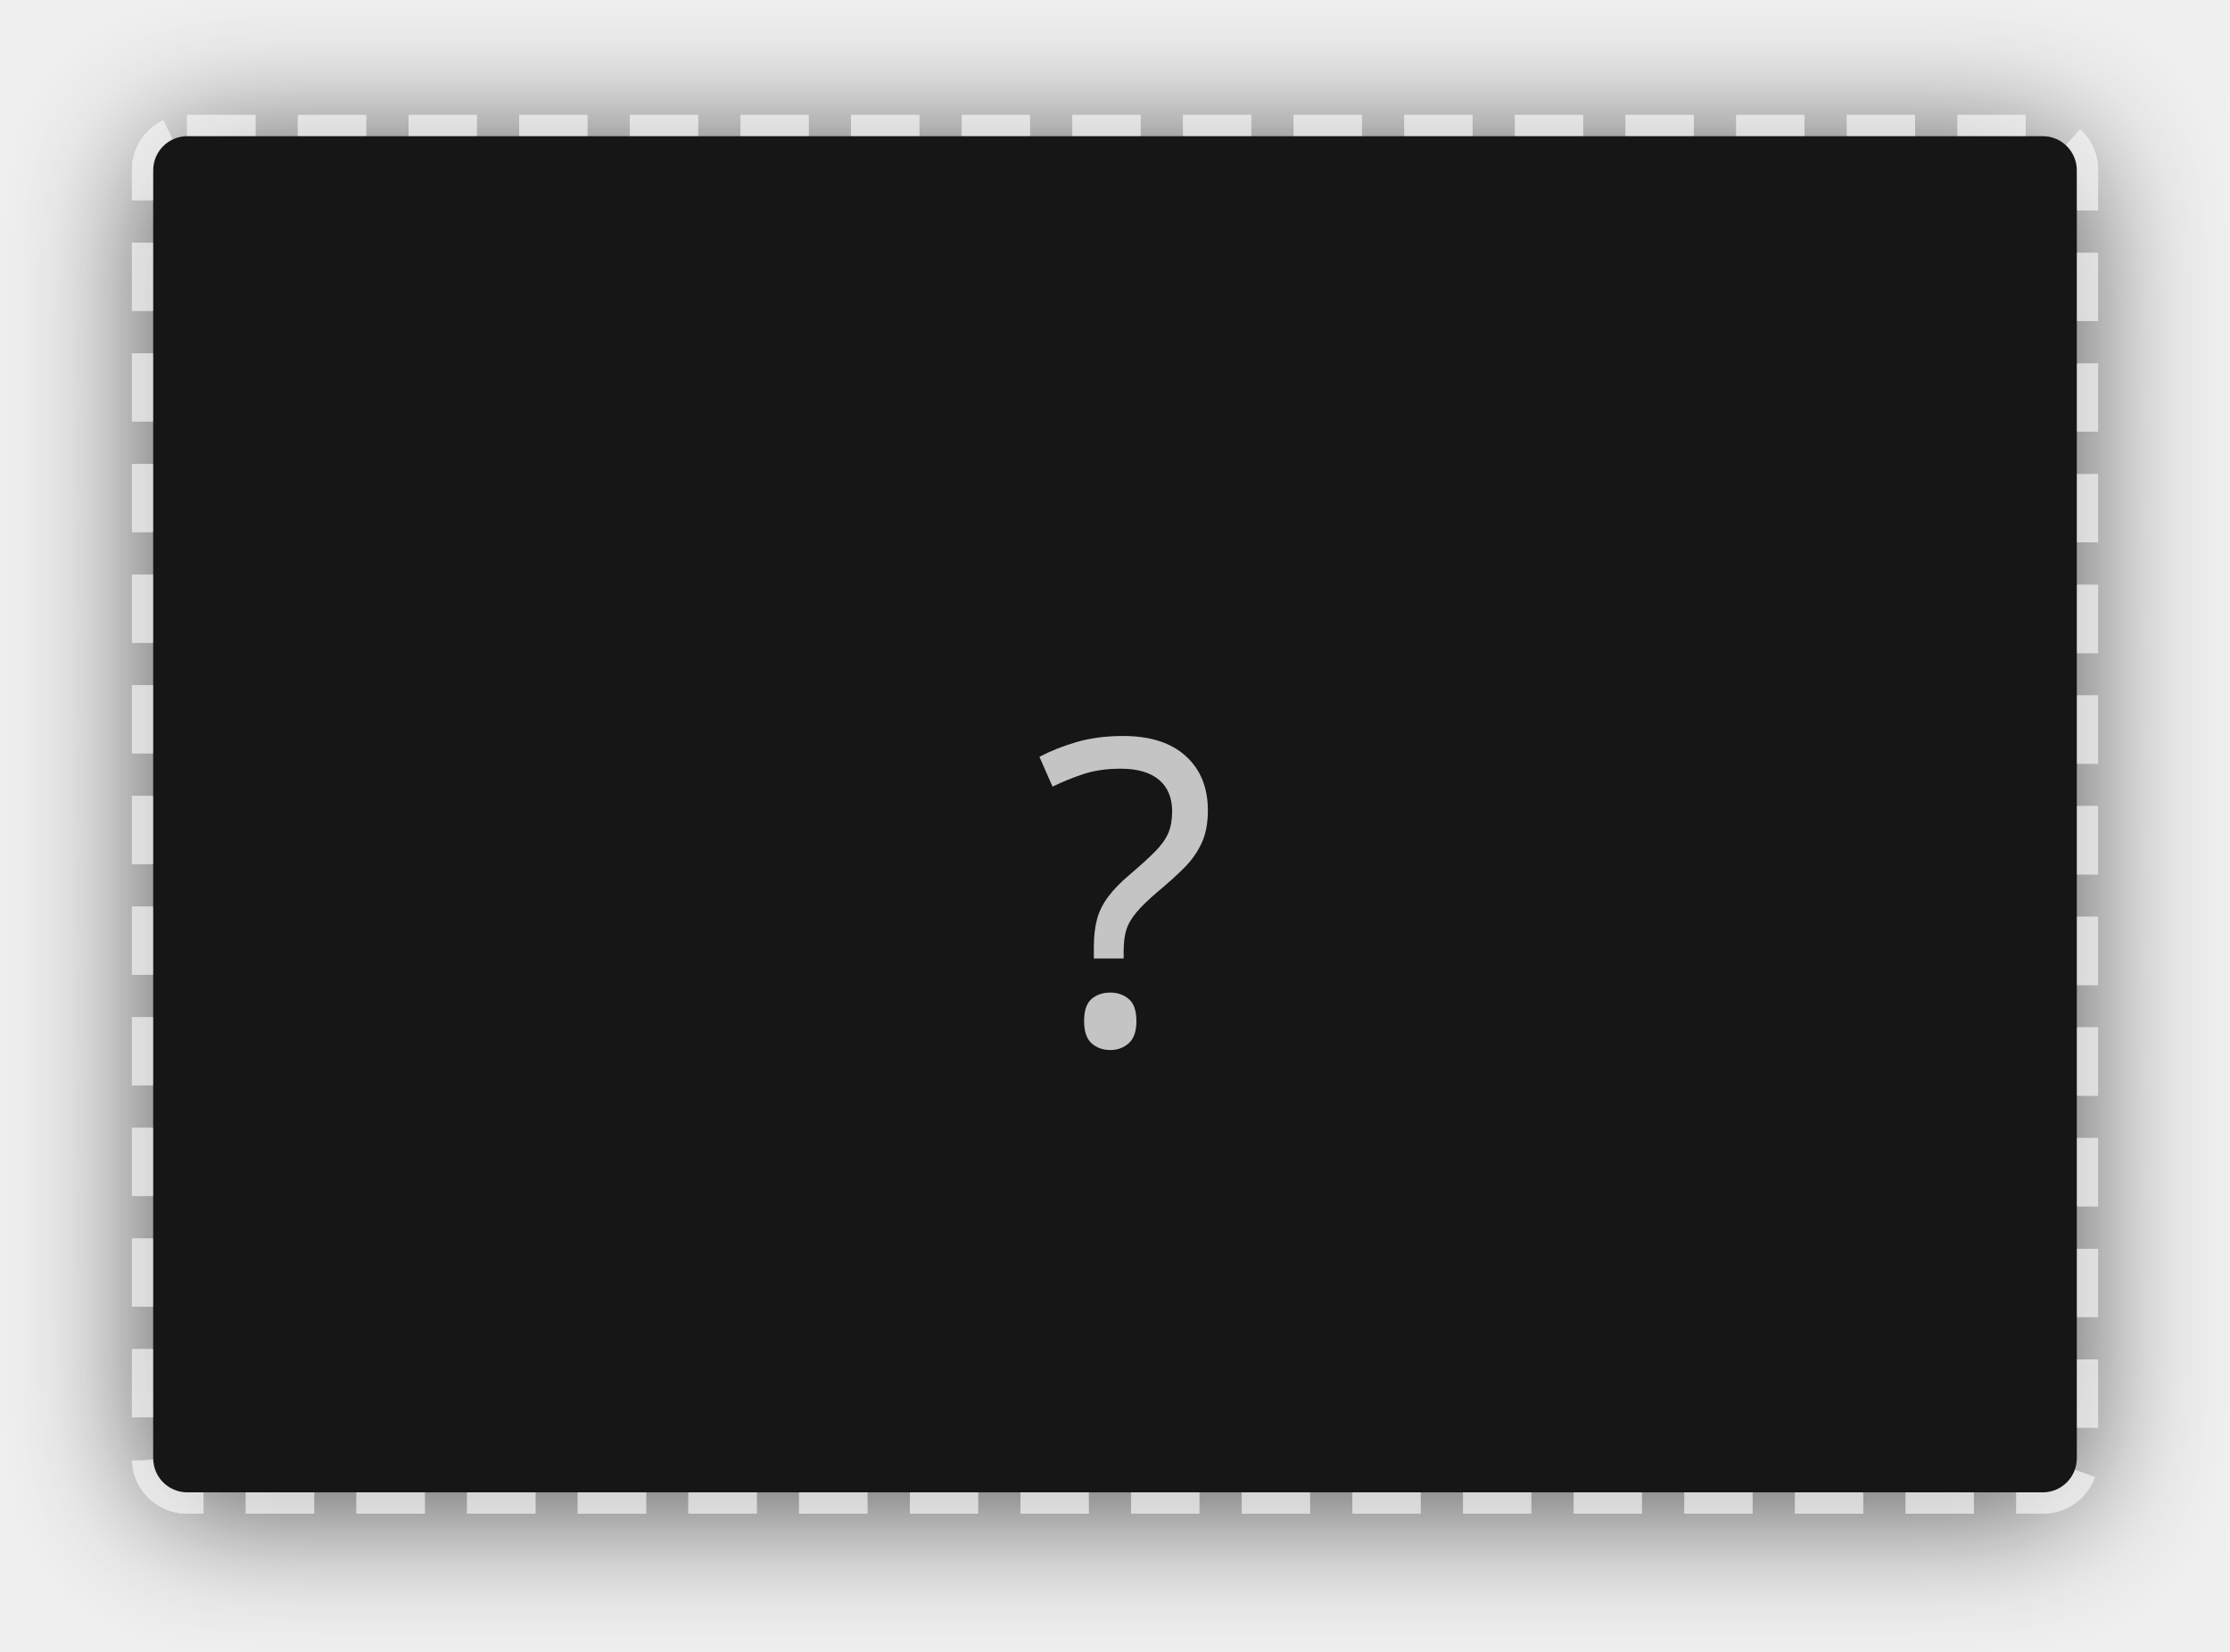
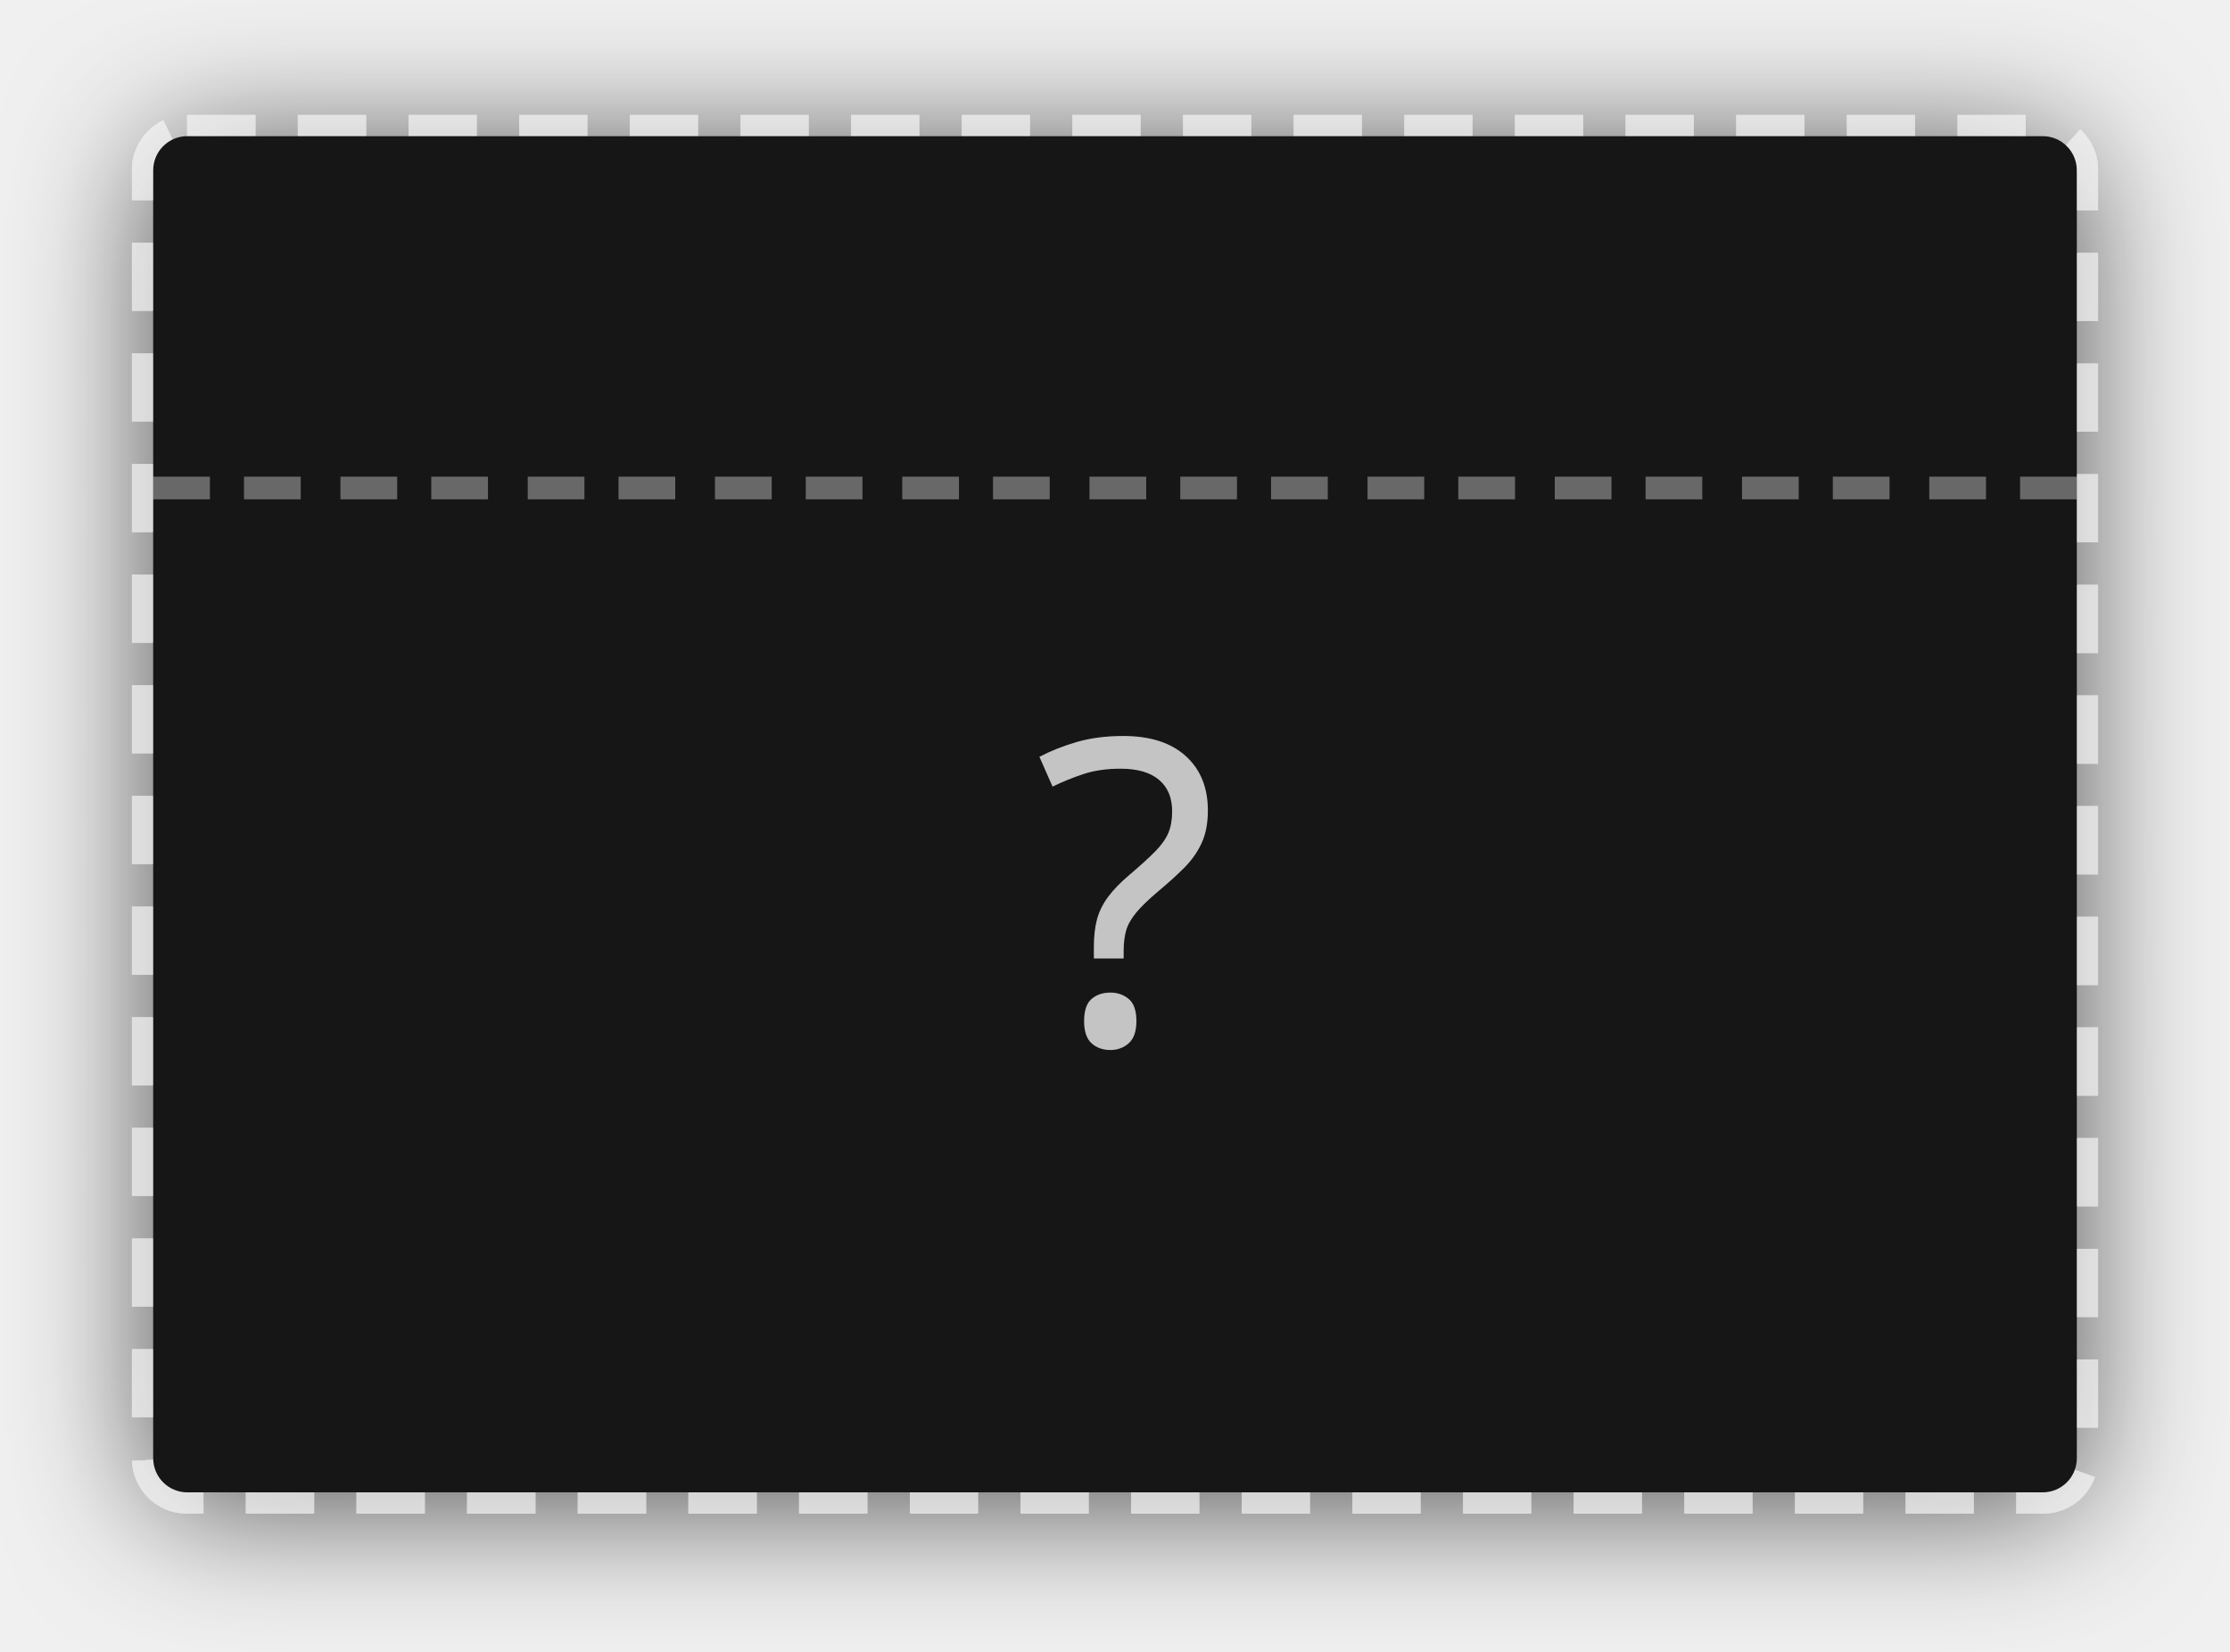
<svg xmlns="http://www.w3.org/2000/svg" xmlns:xlink="http://www.w3.org/1999/xlink" width="393px" height="291px" viewBox="0 0 393 291" version="1.1">
  <defs>
    <filter x="-50%" y="-50%" width="200%" height="200%" filterUnits="objectBoundingBox" id="filter-1">
      <feOffset dx="0" dy="2" in="SourceAlpha" result="shadowOffsetOuter1" />
      <feGaussianBlur stdDeviation="12" in="shadowOffsetOuter1" result="shadowBlurOuter1" />
      <feColorMatrix values="0 0 0 0 0   0 0 0 0 0   0 0 0 0 0  0 0 0 0.65 0" type="matrix" in="shadowBlurOuter1" result="shadowMatrixOuter1" />
      <feMerge>
        <feMergeNode in="shadowMatrixOuter1" />
        <feMergeNode in="SourceGraphic" />
      </feMerge>
    </filter>
-     <rect id="path-2" x="1" y="0" width="339" height="239" rx="6" />
+     <rect id="path-2" x="0" y="0" width="339" height="239" rx="6" />
    <mask id="mask-3" maskContentUnits="userSpaceOnUse" maskUnits="objectBoundingBox" x="-3.75" y="-3.75" width="346.5" height="246.5">
-       <rect x="-2.75" y="-3.75" width="346.5" height="246.5" fill="white" />
+       <rect x="-3.75" y="-3.75" width="346.5" height="246.5" fill="white" />
      <use xlink:href="#path-2" fill="black" />
-     </mask>
-     <path d="M1,62.56 L339.655,62.56" id="path-4" />
-     <mask id="mask-5" maskContentUnits="userSpaceOnUse" maskUnits="objectBoundingBox" x="-2.25" y="-2.25" width="343.5" height="7.5">
-       <rect x="-1.5" y="59.186" width="343.5" height="7.5" fill="white" />
-       <use xlink:href="#path-4" fill="black" />
    </mask>
  </defs>
  <g id="website-(blockstack)" stroke="none" stroke-width="1" fill="none" fill-rule="evenodd">
    <g id="blockstack-v2-Home" transform="translate(-945, -387)">
      <g id="hero" transform="translate(335, 183)">
-         <g id="hero-pip-install-blockstack" transform="translate(636, 228)">
+         <g id="hero-pip-install-blockstack" transform="translate(637, 228)">
          <g id="silhouette" filter="url(#filter-1)">
-             <rect id="window-copy" fill="#151515" x="1" y="0" width="339" height="239" rx="6" />
+             <rect id="window-copy" fill="#151515" x="0" y="0" width="339" height="239" rx="6" />
            <use id="window" stroke="#FFFFFF" mask="url(#mask-3)" stroke-width="7.5" stroke-dasharray="12,7.5" opacity="0.304" xlink:href="#path-2" />
-             <g id="line" opacity="0.25">
-               <use fill="#151515" fill-rule="evenodd" xlink:href="#path-4" />
-               <use stroke="#FFFFFF" mask="url(#mask-5)" stroke-width="4.5" stroke-dasharray="12,7.5" xlink:href="#path-4" />
+             <g id="line" opacity="0.35" transform="translate(0, 60)" fill="#FFFFFF">
+               <rect id="Rectangle" x="0" y="0" width="10" height="4" />
+               <rect id="Rectangle-Copy" x="16" y="0" width="10" height="4" />
+               <rect id="Rectangle-Copy-2" x="33" y="0" width="10" height="4" />
+               <rect id="Rectangle-Copy-3" x="49" y="0" width="10" height="4" />
+               <rect id="Rectangle-Copy-4" x="66" y="0" width="10" height="4" />
+               <rect id="Rectangle-Copy-5" x="82" y="0" width="10" height="4" />
+               <rect id="Rectangle-Copy-6" x="99" y="0" width="10" height="4" />
+               <rect id="Rectangle-Copy-7" x="115" y="0" width="10" height="4" />
+               <rect id="Rectangle-Copy-8" x="132" y="0" width="10" height="4" />
+               <rect id="Rectangle-Copy-9" x="148" y="0" width="10" height="4" />
+               <rect id="Rectangle-Copy-10" x="165" y="0" width="10" height="4" />
+               <rect id="Rectangle-Copy-11" x="181" y="0" width="10" height="4" />
+               <rect id="Rectangle-Copy-12" x="197" y="0" width="10" height="4" />
+               <rect id="Rectangle-Copy-13" x="214" y="0" width="10" height="4" />
+               <rect id="Rectangle-Copy-14" x="230" y="0" width="10" height="4" />
+               <rect id="Rectangle-Copy-15" x="247" y="0" width="10" height="4" />
+               <rect id="Rectangle-Copy-16" x="263" y="0" width="10" height="4" />
+               <rect id="Rectangle-Copy-17" x="280" y="0" width="10" height="4" />
+               <rect id="Rectangle-Copy-18" x="296" y="0" width="10" height="4" />
+               <rect id="Rectangle-Copy-19" x="313" y="0" width="10" height="4" />
+               <rect id="Rectangle-Copy-20" x="329" y="0" width="10" height="4" />
            </g>
            <text id="?" opacity="0.75" font-family="Raleway-SemiBold, Raleway" font-size="75" font-weight="500" fill="#FFFFFF">
-               <tspan x="156.275" y="160">?</tspan>
+               <tspan x="155.275" y="160">?</tspan>
            </text>
          </g>
        </g>
      </g>
    </g>
  </g>
</svg>
